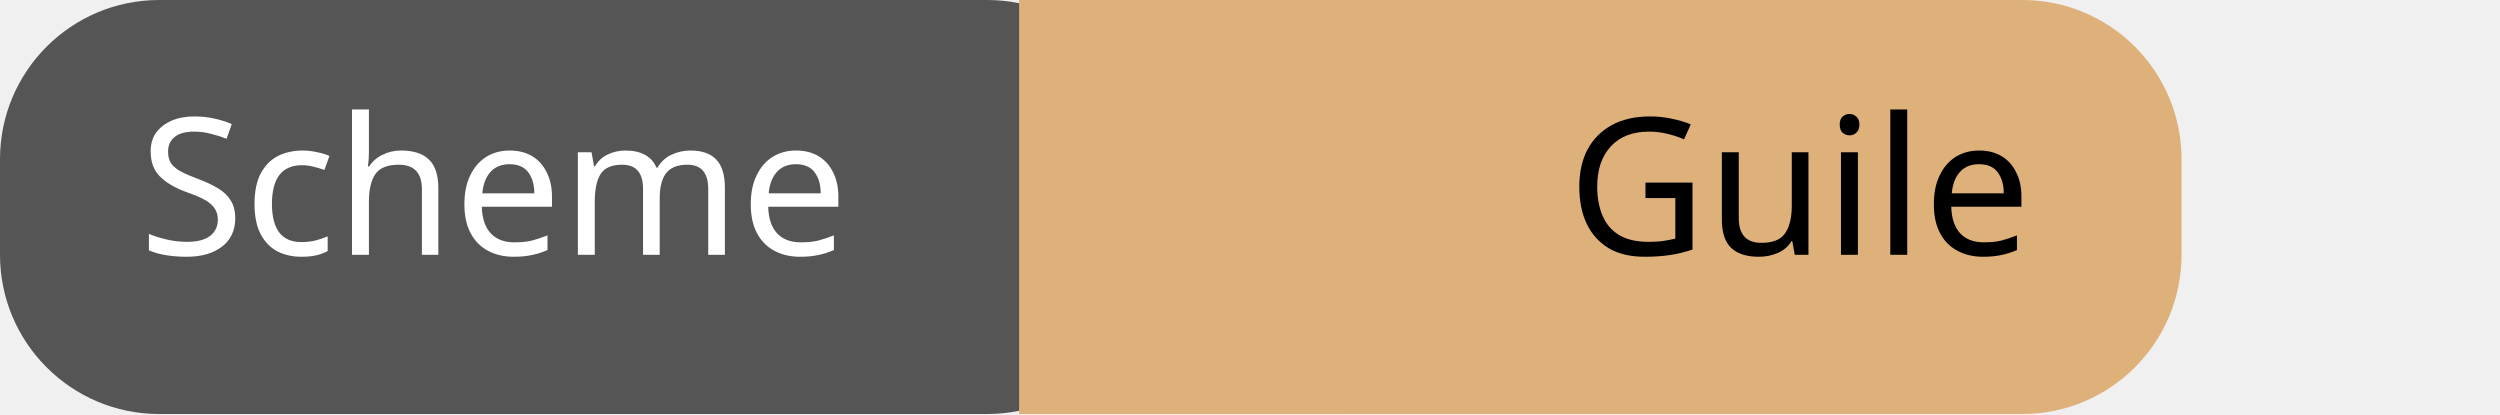
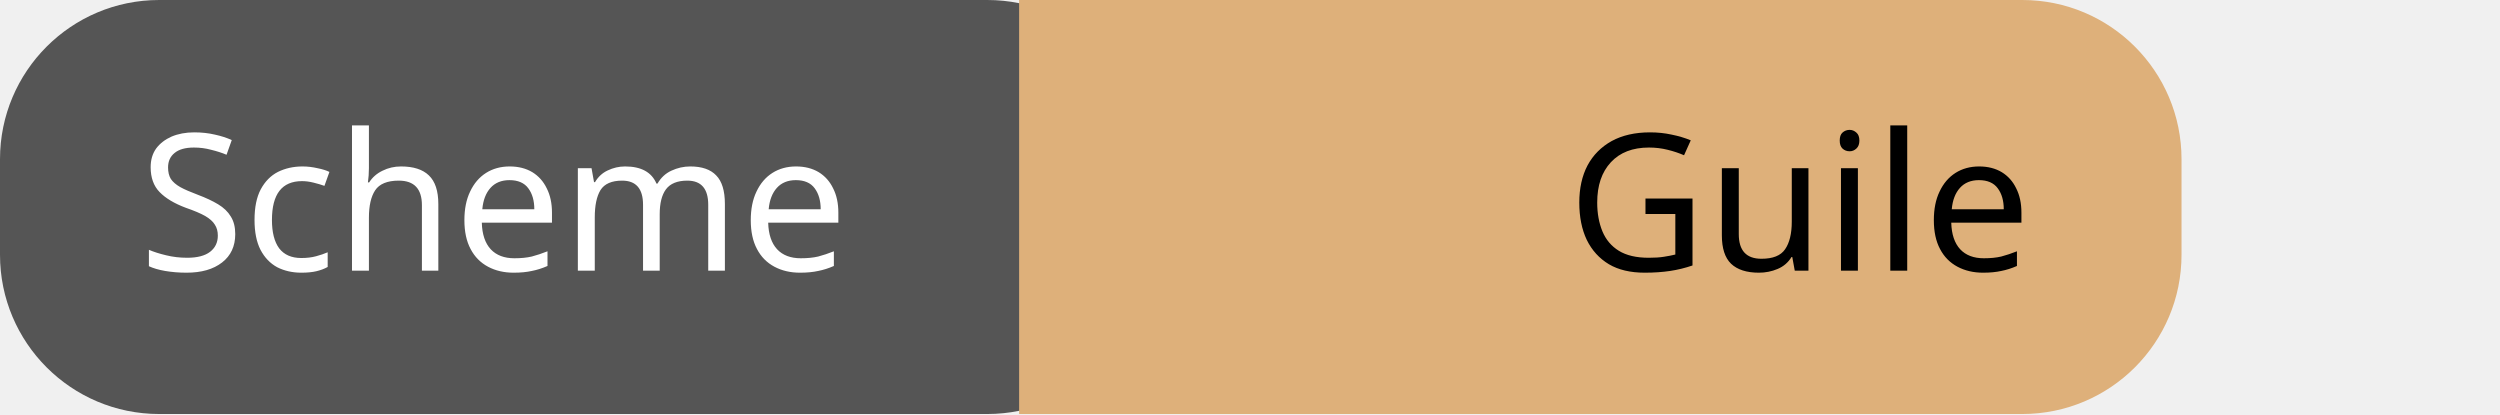
<svg xmlns="http://www.w3.org/2000/svg" id="scheme-guile" width="157" height="26" viewBox="0 0 157 26">
  <g shape-rendering="geometricPrecision">
    <rect x="0" width="72" height="26" fill="#555" rx="10" ry="10" />
    <rect x="64" width="20" height="26" fill="#deb07a" rx="0" ry="0" />
    <rect x="72" width="65" height="26" fill="#deb07a" rx="10" ry="10" />
  </g>
  <g text-anchor="middle" font-family="sans-serif" font-size="12">
-     <text fill="#fff" x="31" y="16">Scheme</text>
-     <text fill="#000" x="113" y="16">Guile</text>
+     <text fill="#fff" x="31" y="17">Scheme</text>
+     <text fill="#000" x="113" y="17">Guile</text>
  </g>
</svg>
